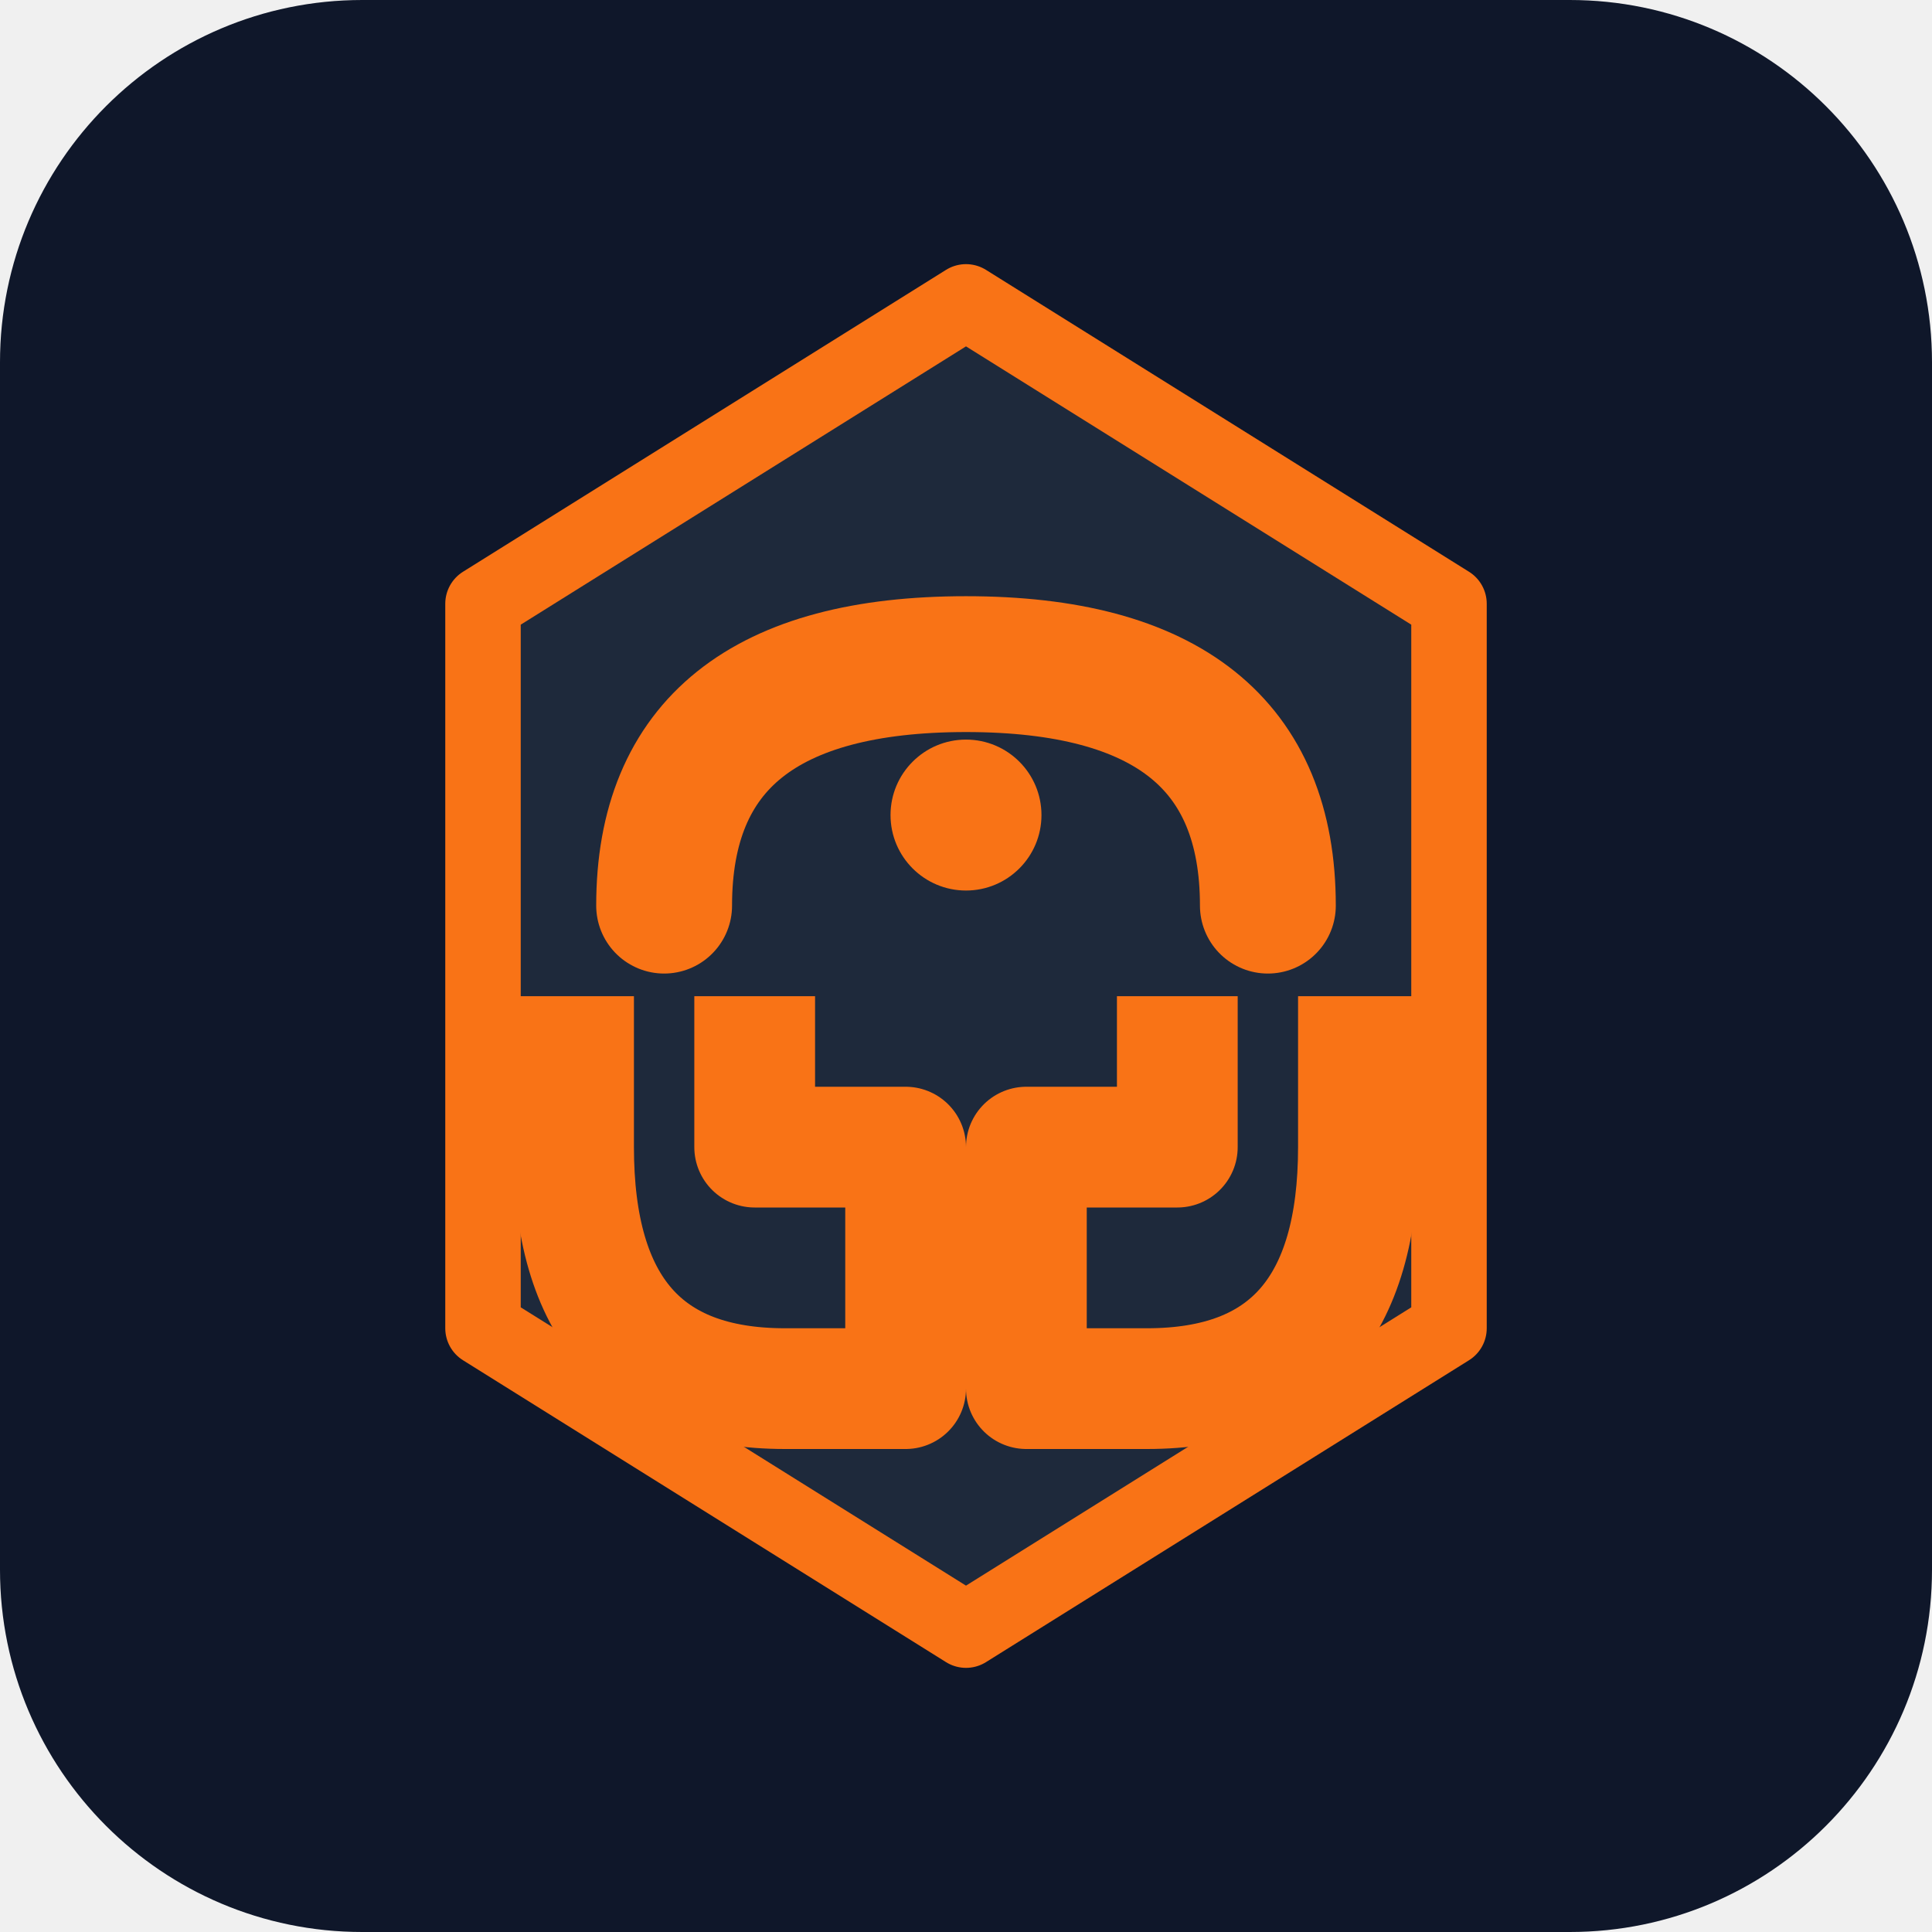
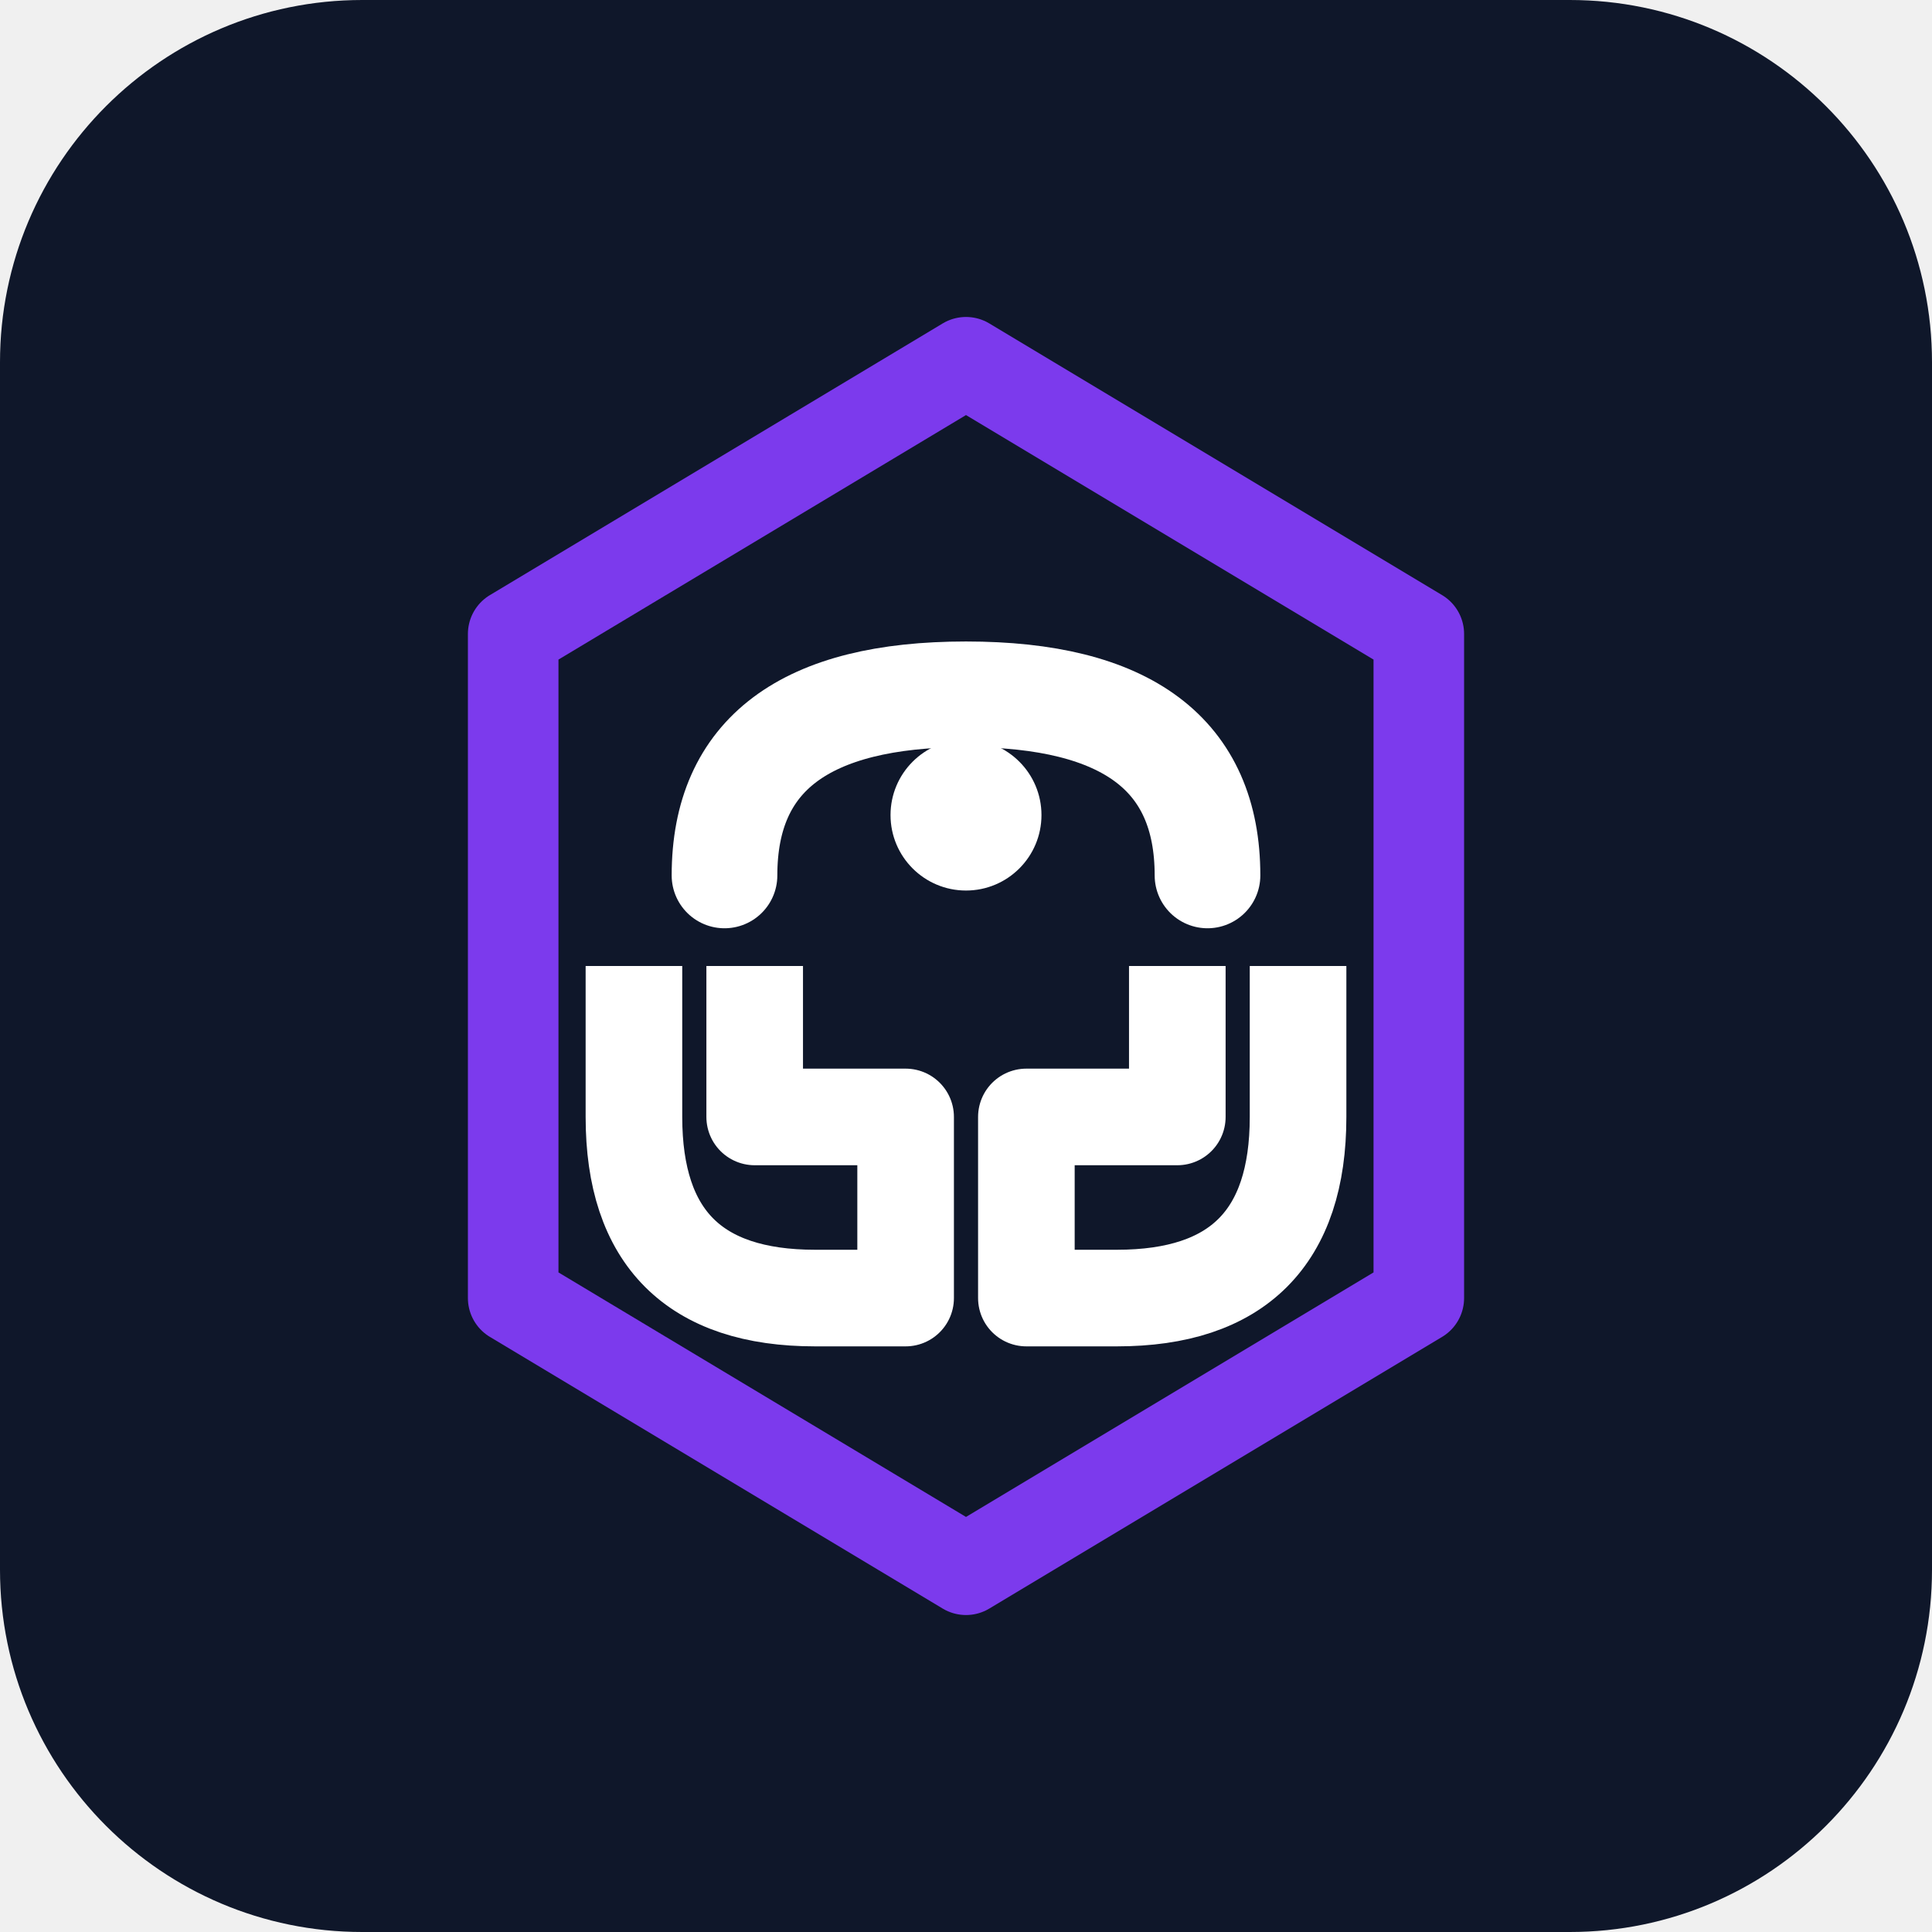
<svg xmlns="http://www.w3.org/2000/svg" viewBox="0 0 64 64">
  <rect width="64" height="64" rx="12" fill="#0f172a" />
-   <polygon points="32,10 48,20 48,44 32,54 16,44 16,20" fill="#1e293b" stroke="#f97316" stroke-width="2.5" stroke-linejoin="round" />
-   <path d="M22,30 Q22,22 32,22 Q42,22 42,30" stroke="#f97316" stroke-width="4.5" stroke-linecap="round" fill="none" />
-   <path d="M19,33 L19,38 Q19,46 26,46 L30,46 L30,38 L25,38 L25,33" stroke="#f97316" stroke-width="4" stroke-linejoin="round" fill="none" />
-   <path d="M45,33 L45,38 Q45,46 38,46 L34,46 L34,38 L39,38 L39,33" stroke="#f97316" stroke-width="4" stroke-linejoin="round" fill="none" />
-   <circle cx="32" cy="27" r="2.5" fill="#f97316" />
+   <polygon points="32,12 47,21 47,43 32,52 17,43 17,21" fill="none" stroke="#7c3aed" stroke-width="3" stroke-linejoin="round" />
+   <path d="M24,29 Q24,23 32,23 Q40,23 40,29" stroke="white" stroke-width="3.5" stroke-linecap="round" fill="none" />
+   <path d="M21,32 L21,37 Q21,43 27,43 L30,43 L30,37 L25,37 L25,32" stroke="white" stroke-width="3.2" stroke-linejoin="round" fill="none" />
+   <path d="M43,32 L43,37 Q43,43 37,43 L34,43 L34,37 L39,37 L39,32" stroke="white" stroke-width="3.2" stroke-linejoin="round" fill="none" />
+   <circle cx="32" cy="27" r="2.5" fill="white" />
</svg>
